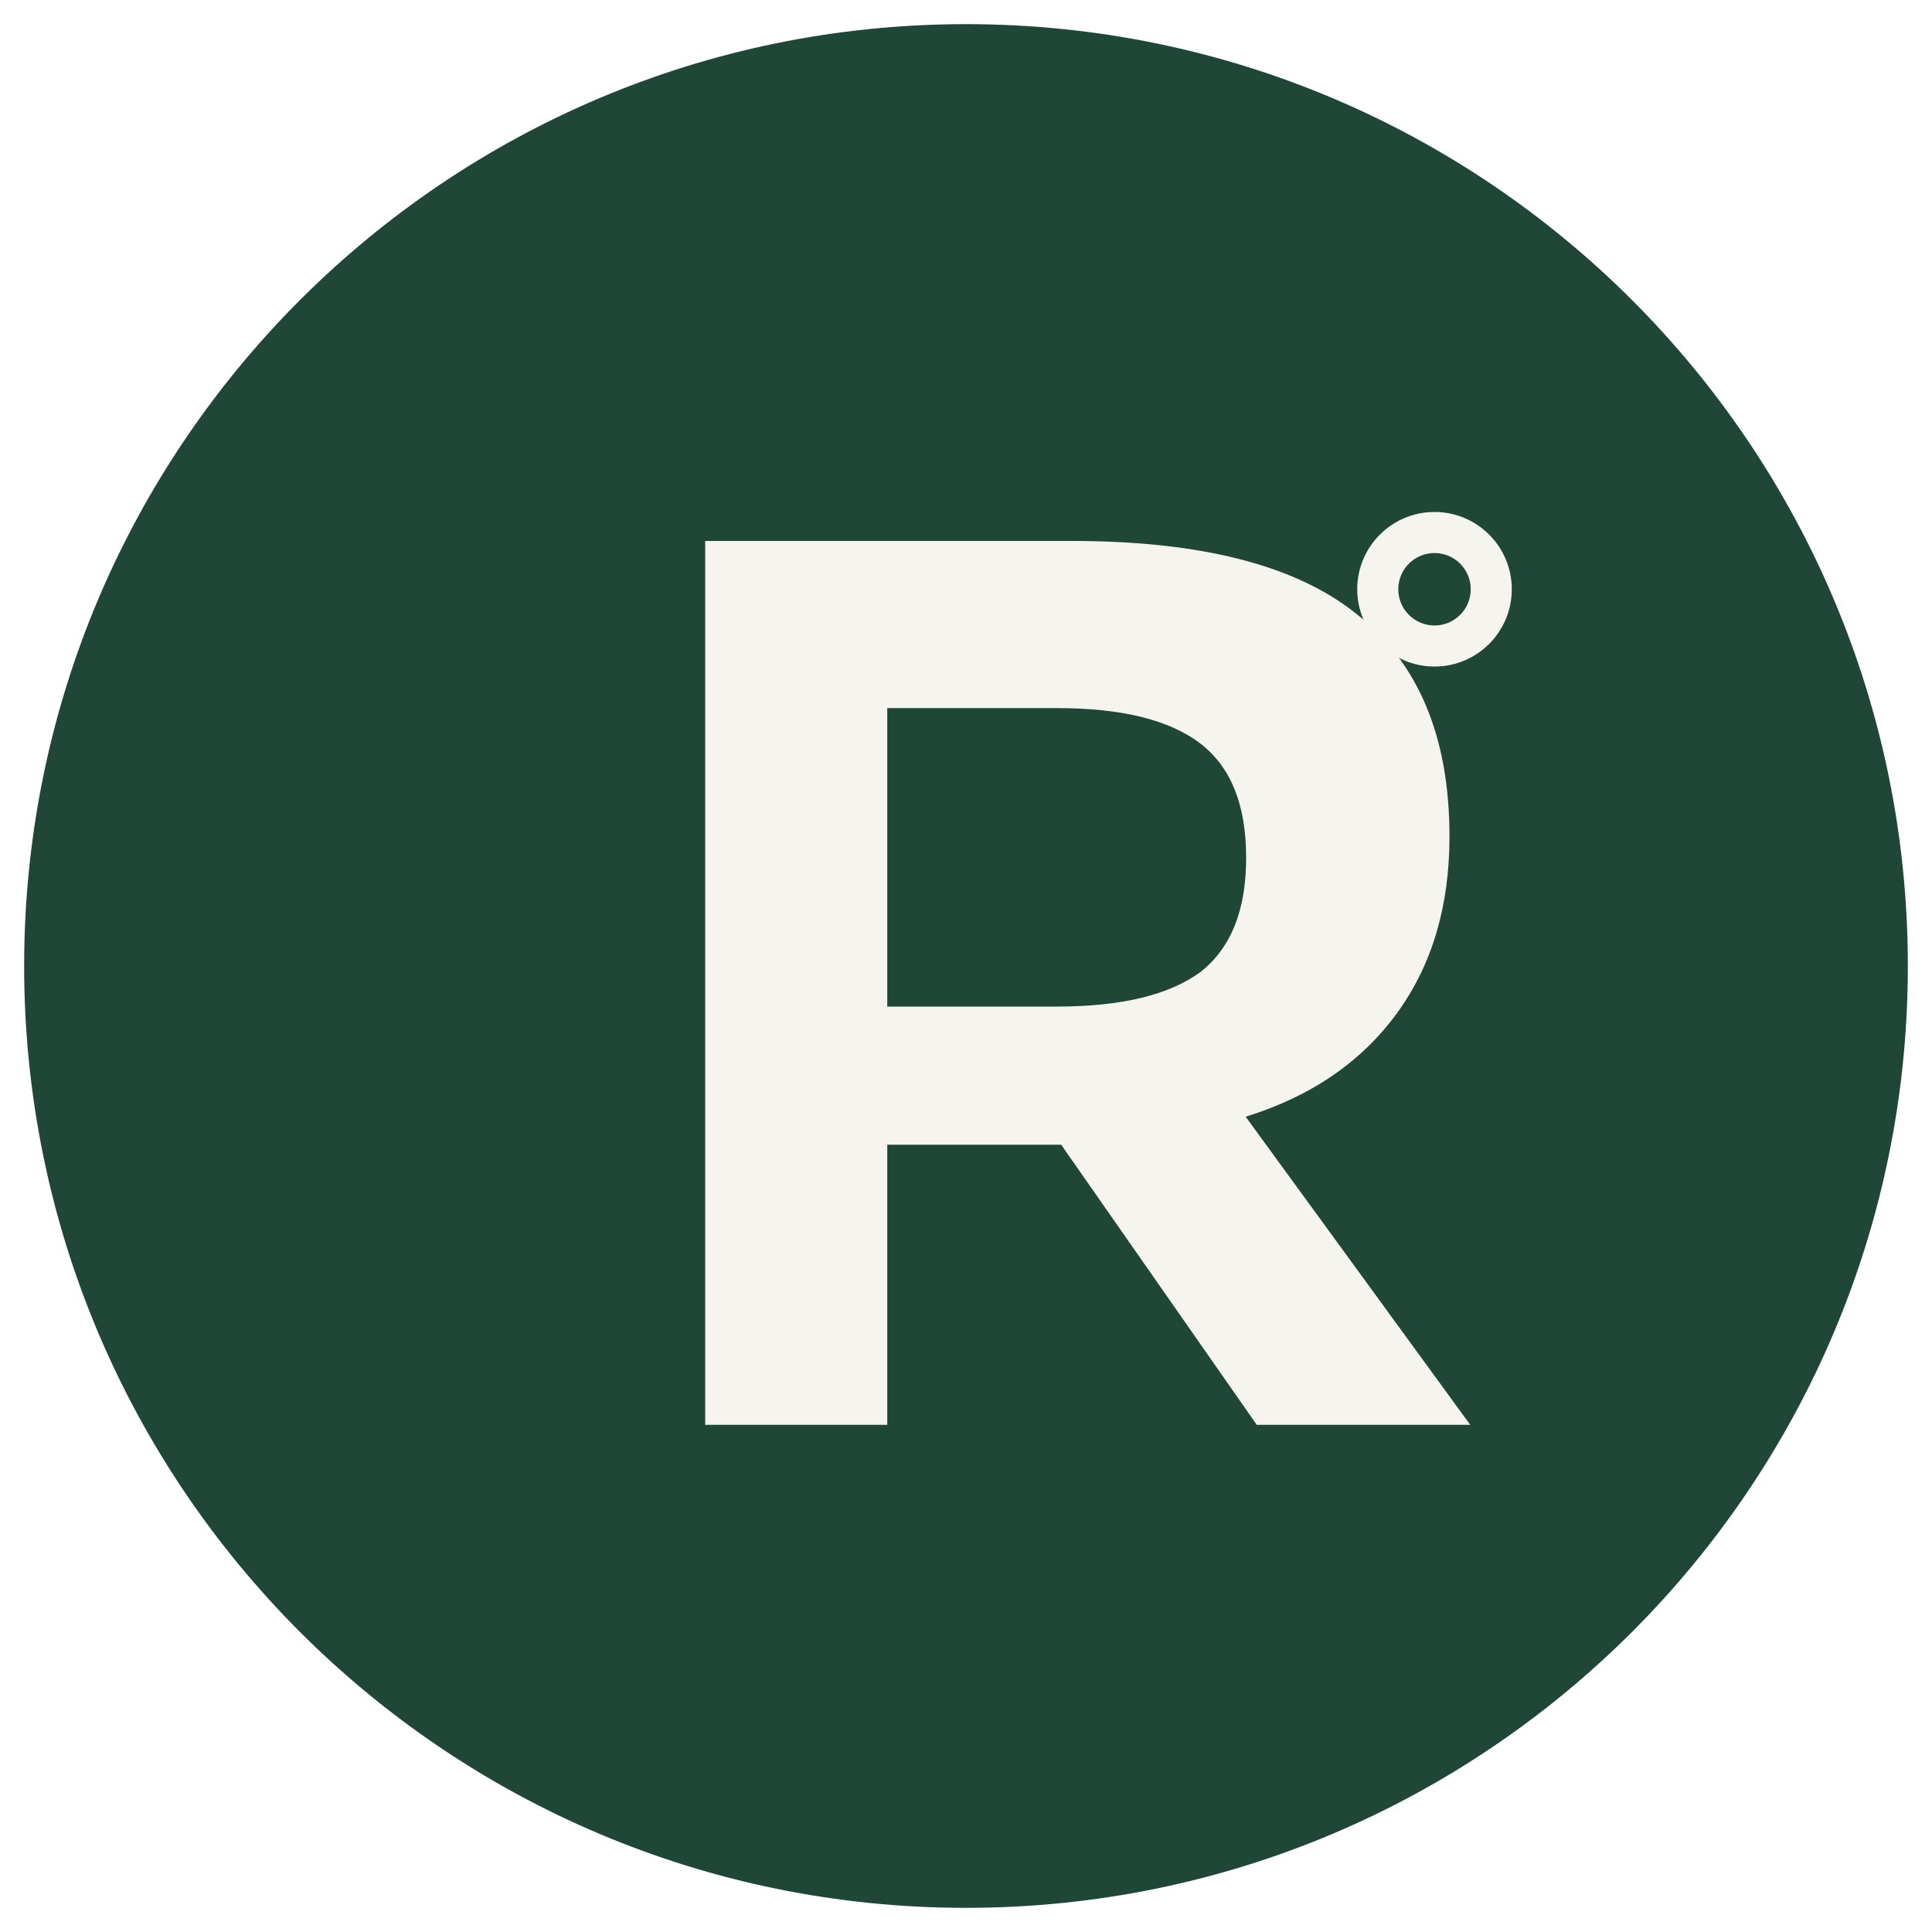
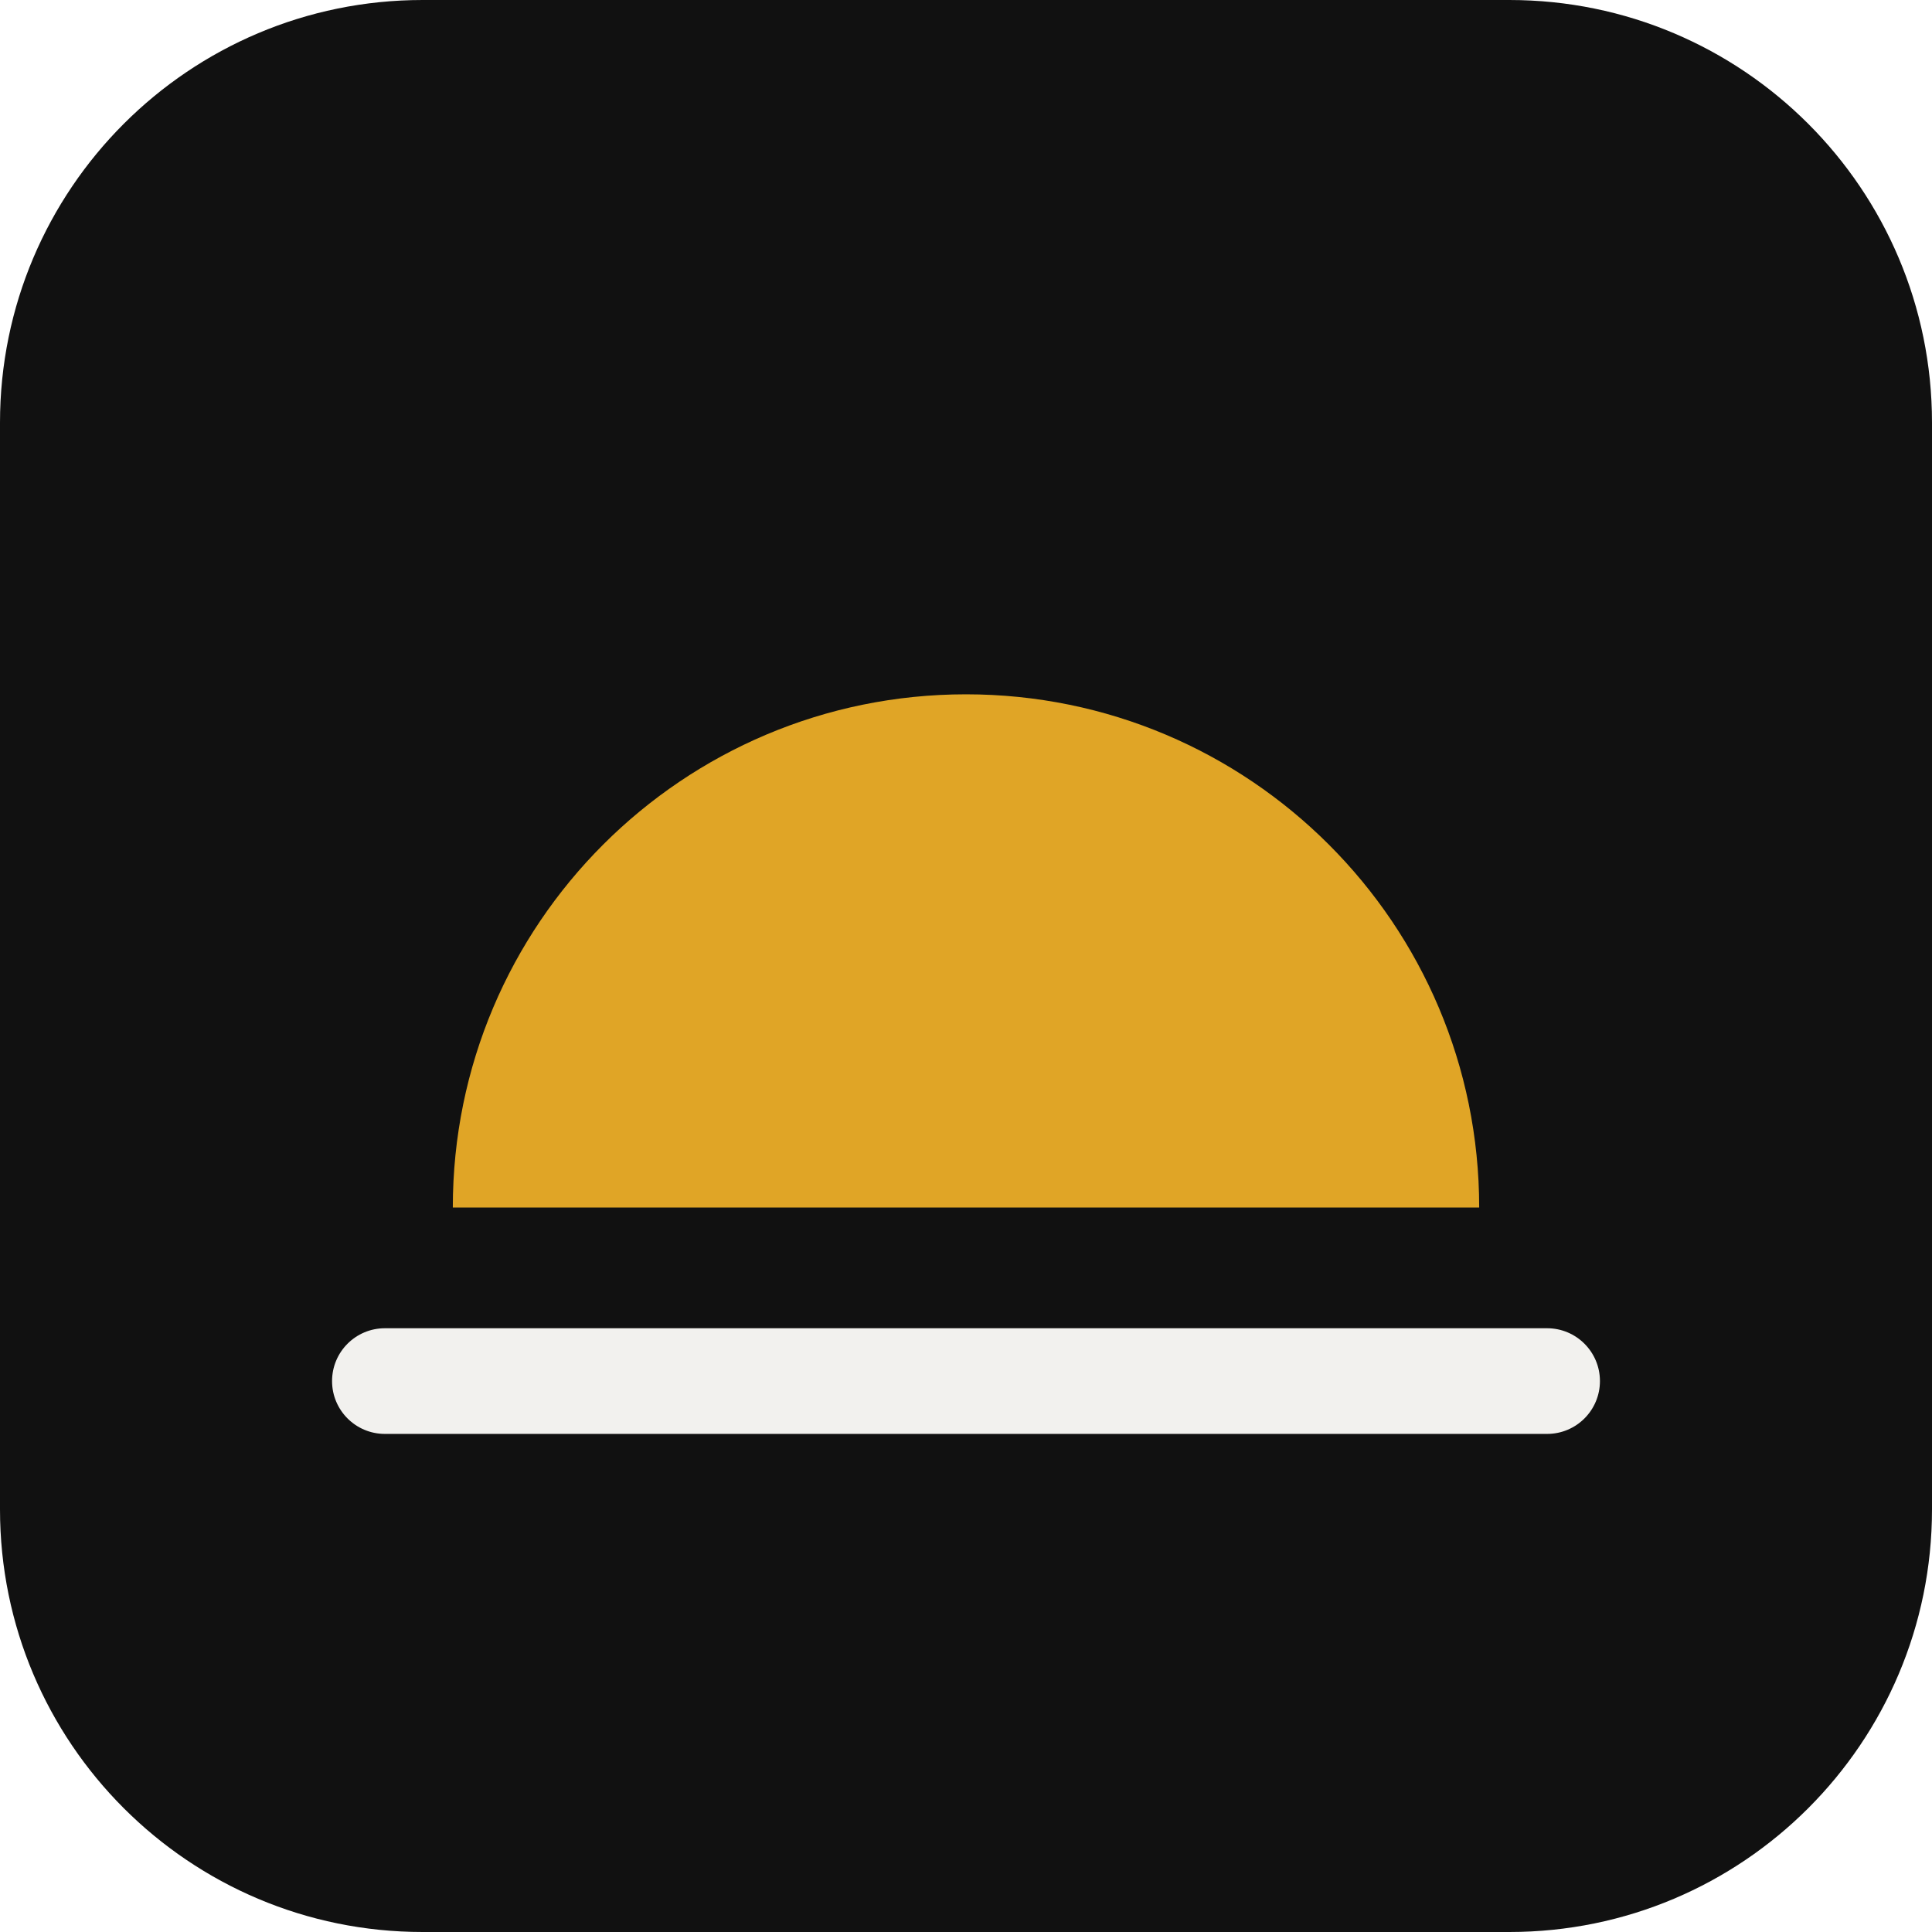
- <svg xmlns="http://www.w3.org/2000/svg" width="40" height="40" viewBox="0 0 40 40" fill="none">
-   <circle cx="20" cy="20" r="19.5" fill="#1F4636" />
-   <path d="M14.6 29.5V11.2h7.6c2.65 0 4.62.5 5.87 1.5 1.3 1.02 1.94 2.56 1.94 4.62 0 1.44-.36 2.66-1.09 3.66-.73 1-1.77 1.72-3.13 2.14l4.65 6.38h-4.42l-4.05-5.8h-3.6v5.8h-3.77zm3.77-8.66h3.5c1.35 0 2.34-.24 2.99-.72.63-.5.94-1.28.94-2.36 0-1.09-.31-1.87-.94-2.36-.65-.5-1.64-.74-2.99-.74h-3.5v6.18z" fill="#F6F4EF" />
-   <circle cx="29.7" cy="12.2" r="1.6" fill="#F6F4EF" />
-   <circle cx="29.7" cy="12.2" r="0.75" fill="#1F4636" />
+ <svg xmlns="http://www.w3.org/2000/svg" width="64" height="64" viewBox="0 0 64 64" fill="none">
+   <rect width="64" height="64" rx="14" fill="#111111" />
+   <path d="M15 40a17 17 0 0 1 34 0z" fill="#E0A526" />
+   <rect x="11" y="44" width="42" height="3.5" rx="1.75" fill="#F2F1EE" />
</svg>
